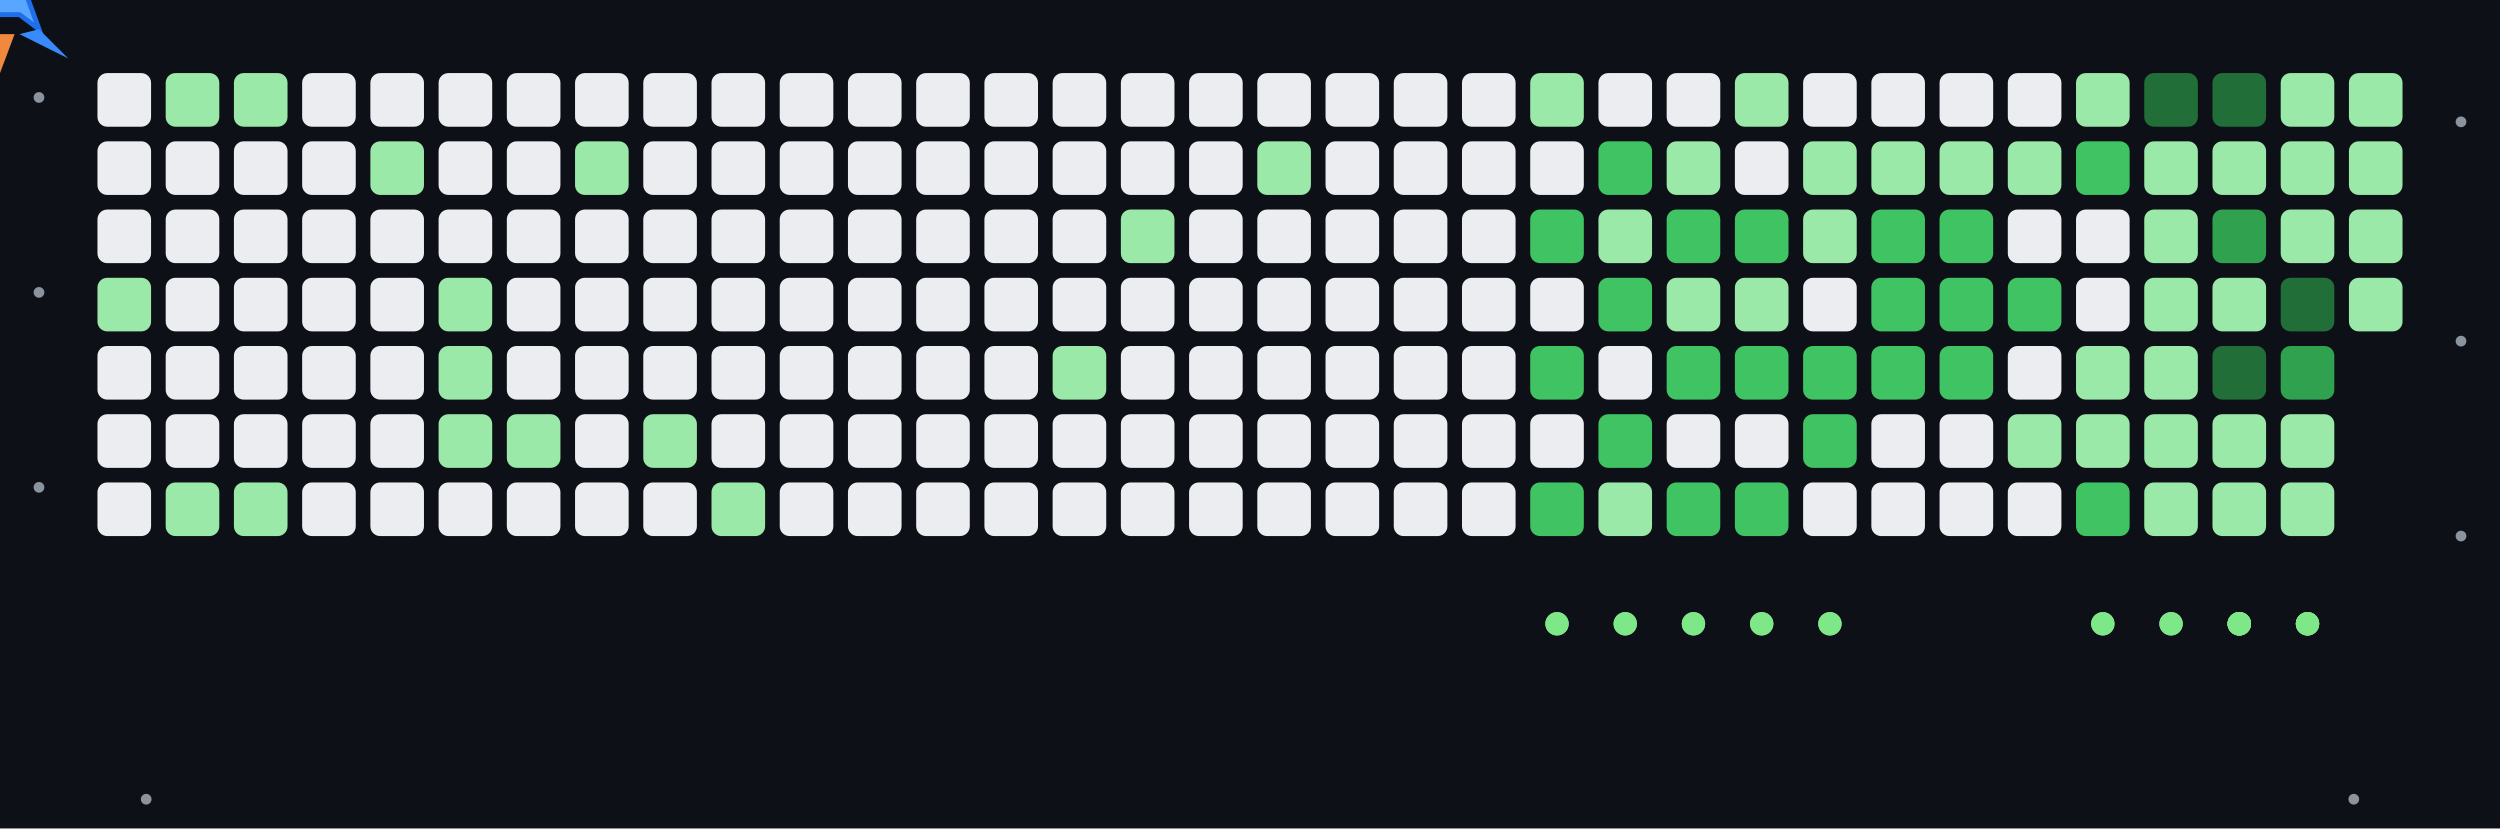
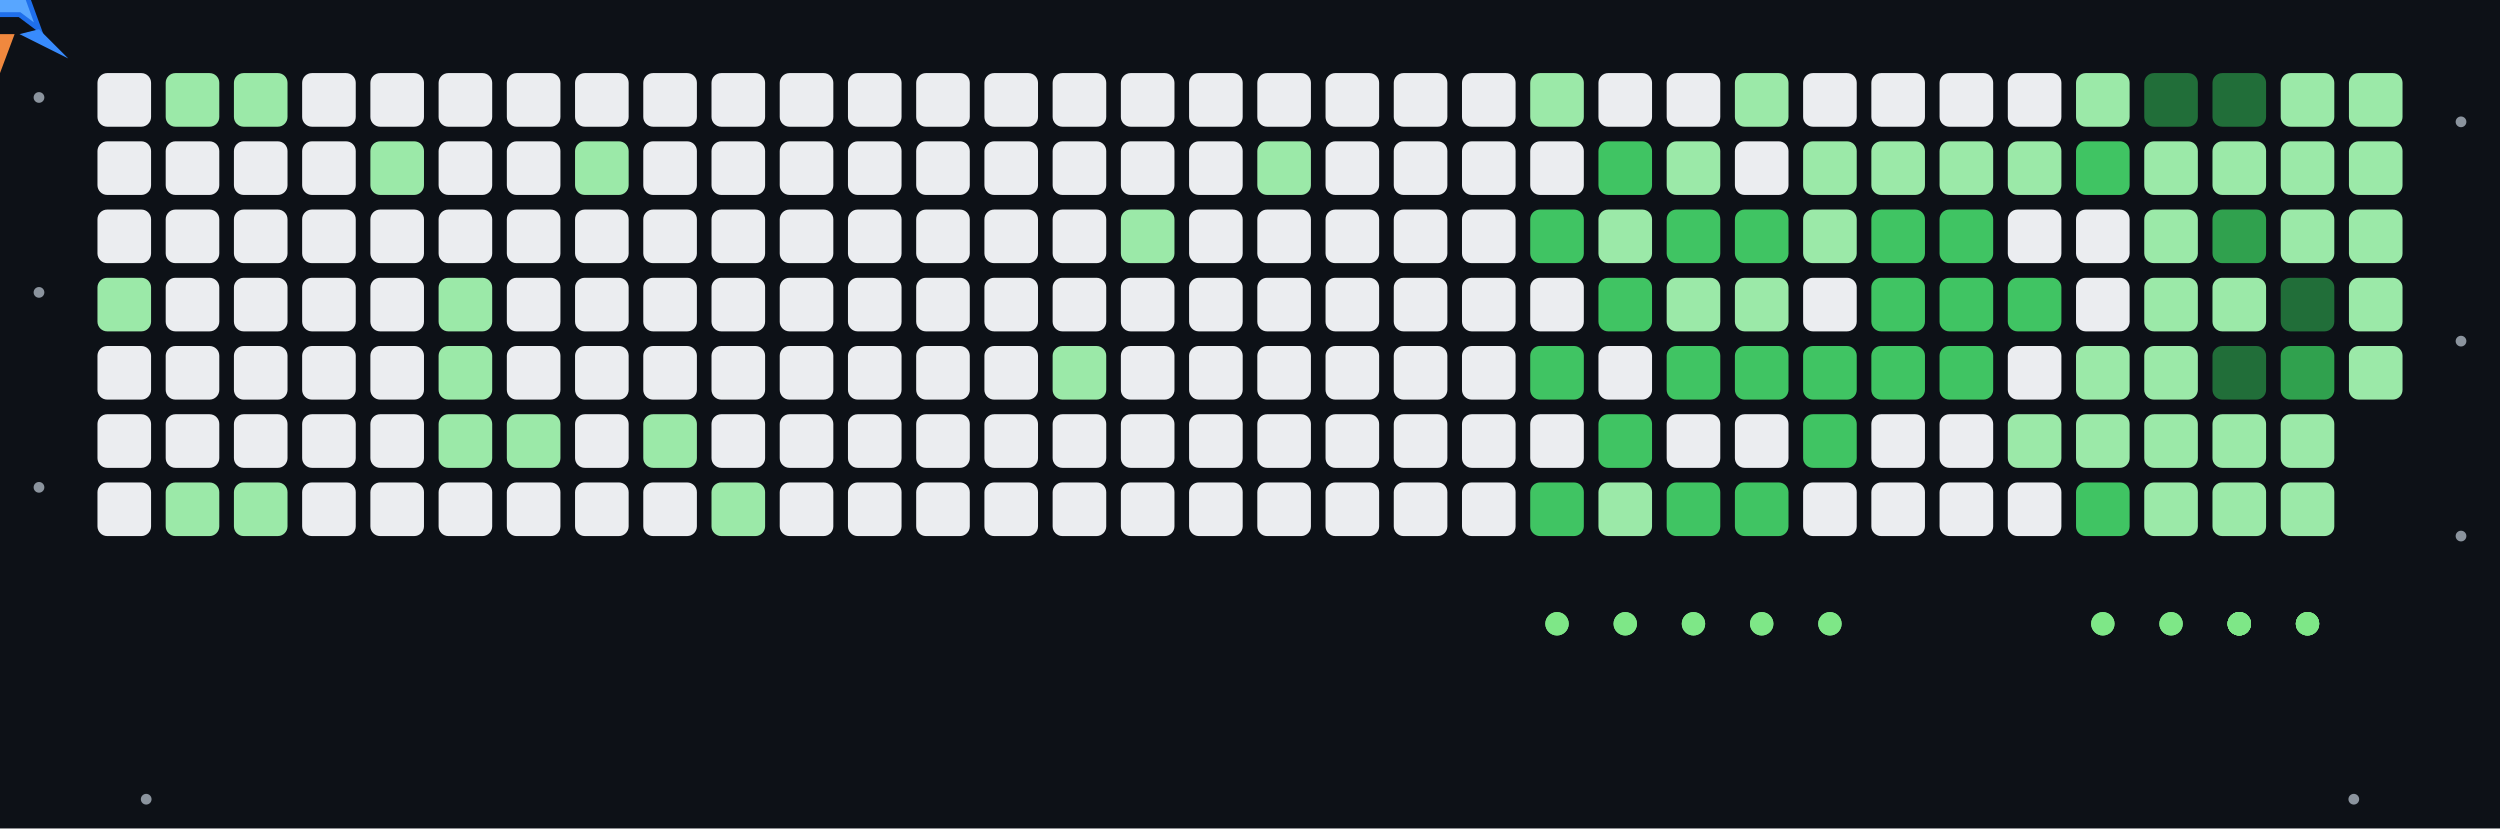
<svg xmlns="http://www.w3.org/2000/svg" viewBox="0 0 513 170">
  <rect x="0" y="0" width="513" height="170" fill="#0d1117" />
  <circle cx="8" cy="20" r="1.1" fill="#8b949e">
    <animate attributeName="opacity" values="0.2;1;0.2" dur="1.2s" repeatCount="indefinite" />
  </circle>
  <circle cx="8" cy="60" r="1.1" fill="#8b949e">
    <animate attributeName="opacity" values="0.2;1;0.2" dur="1.6s" repeatCount="indefinite" />
  </circle>
  <circle cx="8" cy="100" r="1.1" fill="#8b949e">
    <animate attributeName="opacity" values="0.2;1;0.2" dur="2s" repeatCount="indefinite" />
  </circle>
  <circle cx="505" cy="25" r="1.1" fill="#8b949e">
    <animate attributeName="opacity" values="0.2;1;0.2" dur="1.2s" repeatCount="indefinite" />
  </circle>
  <circle cx="505" cy="70" r="1.1" fill="#8b949e">
    <animate attributeName="opacity" values="0.2;1;0.2" dur="1.6s" repeatCount="indefinite" />
  </circle>
  <circle cx="505" cy="110" r="1.1" fill="#8b949e">
    <animate attributeName="opacity" values="0.2;1;0.2" dur="2s" repeatCount="indefinite" />
  </circle>
  <circle cx="30" cy="164" r="1.1" fill="#8b949e">
    <animate attributeName="opacity" values="0.2;1;0.2" dur="1.2s" repeatCount="indefinite" />
  </circle>
  <circle cx="483" cy="164" r="1.1" fill="#8b949e">
    <animate attributeName="opacity" values="0.2;1;0.2" dur="1.6s" repeatCount="indefinite" />
  </circle>
  <g id="grid">
    <rect x="20.00" y="15.00" width="11" height="11" rx="2" ry="2" fill="#ebedf0" />
    <rect x="20.00" y="29.00" width="11" height="11" rx="2" ry="2" fill="#ebedf0" />
    <rect x="20.00" y="43.00" width="11" height="11" rx="2" ry="2" fill="#ebedf0" />
    <rect x="20.00" y="57.00" width="11" height="11" rx="2" ry="2" fill="#9be9a8" />
    <rect x="20.00" y="71.00" width="11" height="11" rx="2" ry="2" fill="#ebedf0" />
    <rect x="20.00" y="85.00" width="11" height="11" rx="2" ry="2" fill="#ebedf0" />
    <rect x="20.00" y="99.00" width="11" height="11" rx="2" ry="2" fill="#ebedf0" />
    <rect x="34.00" y="15.00" width="11" height="11" rx="2" ry="2" fill="#9be9a8" />
    <rect x="34.00" y="29.00" width="11" height="11" rx="2" ry="2" fill="#ebedf0" />
    <rect x="34.00" y="43.00" width="11" height="11" rx="2" ry="2" fill="#ebedf0" />
    <rect x="34.00" y="57.00" width="11" height="11" rx="2" ry="2" fill="#ebedf0" />
    <rect x="34.00" y="71.00" width="11" height="11" rx="2" ry="2" fill="#ebedf0" />
    <rect x="34.00" y="85.00" width="11" height="11" rx="2" ry="2" fill="#ebedf0" />
    <rect x="34.00" y="99.00" width="11" height="11" rx="2" ry="2" fill="#9be9a8" />
    <rect x="48.00" y="15.00" width="11" height="11" rx="2" ry="2" fill="#9be9a8" />
    <rect x="48.00" y="29.00" width="11" height="11" rx="2" ry="2" fill="#ebedf0" />
    <rect x="48.00" y="43.00" width="11" height="11" rx="2" ry="2" fill="#ebedf0" />
    <rect x="48.00" y="57.00" width="11" height="11" rx="2" ry="2" fill="#ebedf0" />
    <rect x="48.00" y="71.00" width="11" height="11" rx="2" ry="2" fill="#ebedf0" />
    <rect x="48.00" y="85.00" width="11" height="11" rx="2" ry="2" fill="#ebedf0" />
    <rect x="48.00" y="99.00" width="11" height="11" rx="2" ry="2" fill="#9be9a8" />
    <rect x="62.00" y="15.00" width="11" height="11" rx="2" ry="2" fill="#ebedf0" />
    <rect x="62.00" y="29.00" width="11" height="11" rx="2" ry="2" fill="#ebedf0" />
    <rect x="62.00" y="43.00" width="11" height="11" rx="2" ry="2" fill="#ebedf0" />
    <rect x="62.00" y="57.00" width="11" height="11" rx="2" ry="2" fill="#ebedf0" />
    <rect x="62.00" y="71.00" width="11" height="11" rx="2" ry="2" fill="#ebedf0" />
    <rect x="62.00" y="85.00" width="11" height="11" rx="2" ry="2" fill="#ebedf0" />
    <rect x="62.00" y="99.00" width="11" height="11" rx="2" ry="2" fill="#ebedf0" />
    <rect x="76.00" y="15.00" width="11" height="11" rx="2" ry="2" fill="#ebedf0" />
    <rect x="76.00" y="29.00" width="11" height="11" rx="2" ry="2" fill="#9be9a8" />
    <rect x="76.00" y="43.00" width="11" height="11" rx="2" ry="2" fill="#ebedf0" />
    <rect x="76.00" y="57.00" width="11" height="11" rx="2" ry="2" fill="#ebedf0" />
    <rect x="76.00" y="71.00" width="11" height="11" rx="2" ry="2" fill="#ebedf0" />
    <rect x="76.00" y="85.00" width="11" height="11" rx="2" ry="2" fill="#ebedf0" />
    <rect x="76.00" y="99.00" width="11" height="11" rx="2" ry="2" fill="#ebedf0" />
    <rect x="90.00" y="15.00" width="11" height="11" rx="2" ry="2" fill="#ebedf0" />
    <rect x="90.00" y="29.00" width="11" height="11" rx="2" ry="2" fill="#ebedf0" />
    <rect x="90.00" y="43.00" width="11" height="11" rx="2" ry="2" fill="#ebedf0" />
    <rect x="90.00" y="57.00" width="11" height="11" rx="2" ry="2" fill="#9be9a8" />
    <rect x="90.00" y="71.00" width="11" height="11" rx="2" ry="2" fill="#9be9a8" />
    <rect x="90.00" y="85.00" width="11" height="11" rx="2" ry="2" fill="#9be9a8" />
    <rect x="90.00" y="99.00" width="11" height="11" rx="2" ry="2" fill="#ebedf0" />
    <rect x="104.00" y="15.00" width="11" height="11" rx="2" ry="2" fill="#ebedf0" />
    <rect x="104.00" y="29.00" width="11" height="11" rx="2" ry="2" fill="#ebedf0" />
    <rect x="104.00" y="43.00" width="11" height="11" rx="2" ry="2" fill="#ebedf0" />
    <rect x="104.00" y="57.00" width="11" height="11" rx="2" ry="2" fill="#ebedf0" />
    <rect x="104.00" y="71.00" width="11" height="11" rx="2" ry="2" fill="#ebedf0" />
    <rect x="104.00" y="85.00" width="11" height="11" rx="2" ry="2" fill="#9be9a8" />
    <rect x="104.00" y="99.00" width="11" height="11" rx="2" ry="2" fill="#ebedf0" />
    <rect x="118.00" y="15.00" width="11" height="11" rx="2" ry="2" fill="#ebedf0" />
    <rect x="118.00" y="29.00" width="11" height="11" rx="2" ry="2" fill="#9be9a8" />
    <rect x="118.00" y="43.00" width="11" height="11" rx="2" ry="2" fill="#ebedf0" />
    <rect x="118.00" y="57.00" width="11" height="11" rx="2" ry="2" fill="#ebedf0" />
    <rect x="118.00" y="71.00" width="11" height="11" rx="2" ry="2" fill="#ebedf0" />
    <rect x="118.00" y="85.00" width="11" height="11" rx="2" ry="2" fill="#ebedf0" />
    <rect x="118.00" y="99.00" width="11" height="11" rx="2" ry="2" fill="#ebedf0" />
    <rect x="132.00" y="15.00" width="11" height="11" rx="2" ry="2" fill="#ebedf0" />
    <rect x="132.00" y="29.00" width="11" height="11" rx="2" ry="2" fill="#ebedf0" />
    <rect x="132.00" y="43.00" width="11" height="11" rx="2" ry="2" fill="#ebedf0" />
    <rect x="132.00" y="57.00" width="11" height="11" rx="2" ry="2" fill="#ebedf0" />
    <rect x="132.00" y="71.00" width="11" height="11" rx="2" ry="2" fill="#ebedf0" />
    <rect x="132.00" y="85.00" width="11" height="11" rx="2" ry="2" fill="#9be9a8" />
    <rect x="132.00" y="99.00" width="11" height="11" rx="2" ry="2" fill="#ebedf0" />
    <rect x="146.00" y="15.00" width="11" height="11" rx="2" ry="2" fill="#ebedf0" />
    <rect x="146.00" y="29.00" width="11" height="11" rx="2" ry="2" fill="#ebedf0" />
    <rect x="146.00" y="43.00" width="11" height="11" rx="2" ry="2" fill="#ebedf0" />
    <rect x="146.00" y="57.00" width="11" height="11" rx="2" ry="2" fill="#ebedf0" />
    <rect x="146.00" y="71.00" width="11" height="11" rx="2" ry="2" fill="#ebedf0" />
    <rect x="146.00" y="85.00" width="11" height="11" rx="2" ry="2" fill="#ebedf0" />
    <rect x="146.00" y="99.00" width="11" height="11" rx="2" ry="2" fill="#9be9a8" />
    <rect x="160.00" y="15.00" width="11" height="11" rx="2" ry="2" fill="#ebedf0" />
    <rect x="160.00" y="29.00" width="11" height="11" rx="2" ry="2" fill="#ebedf0" />
    <rect x="160.00" y="43.00" width="11" height="11" rx="2" ry="2" fill="#ebedf0" />
    <rect x="160.00" y="57.00" width="11" height="11" rx="2" ry="2" fill="#ebedf0" />
    <rect x="160.00" y="71.00" width="11" height="11" rx="2" ry="2" fill="#ebedf0" />
    <rect x="160.00" y="85.00" width="11" height="11" rx="2" ry="2" fill="#ebedf0" />
    <rect x="160.00" y="99.00" width="11" height="11" rx="2" ry="2" fill="#ebedf0" />
    <rect x="174.00" y="15.00" width="11" height="11" rx="2" ry="2" fill="#ebedf0" />
    <rect x="174.00" y="29.00" width="11" height="11" rx="2" ry="2" fill="#ebedf0" />
    <rect x="174.00" y="43.00" width="11" height="11" rx="2" ry="2" fill="#ebedf0" />
    <rect x="174.00" y="57.00" width="11" height="11" rx="2" ry="2" fill="#ebedf0" />
    <rect x="174.00" y="71.00" width="11" height="11" rx="2" ry="2" fill="#ebedf0" />
    <rect x="174.00" y="85.00" width="11" height="11" rx="2" ry="2" fill="#ebedf0" />
    <rect x="174.00" y="99.00" width="11" height="11" rx="2" ry="2" fill="#ebedf0" />
    <rect x="188.00" y="15.00" width="11" height="11" rx="2" ry="2" fill="#ebedf0" />
    <rect x="188.00" y="29.00" width="11" height="11" rx="2" ry="2" fill="#ebedf0" />
    <rect x="188.00" y="43.00" width="11" height="11" rx="2" ry="2" fill="#ebedf0" />
    <rect x="188.00" y="57.00" width="11" height="11" rx="2" ry="2" fill="#ebedf0" />
    <rect x="188.00" y="71.00" width="11" height="11" rx="2" ry="2" fill="#ebedf0" />
    <rect x="188.00" y="85.00" width="11" height="11" rx="2" ry="2" fill="#ebedf0" />
    <rect x="188.00" y="99.00" width="11" height="11" rx="2" ry="2" fill="#ebedf0" />
    <rect x="202.00" y="15.00" width="11" height="11" rx="2" ry="2" fill="#ebedf0" />
    <rect x="202.00" y="29.00" width="11" height="11" rx="2" ry="2" fill="#ebedf0" />
    <rect x="202.00" y="43.00" width="11" height="11" rx="2" ry="2" fill="#ebedf0" />
    <rect x="202.00" y="57.00" width="11" height="11" rx="2" ry="2" fill="#ebedf0" />
    <rect x="202.00" y="71.00" width="11" height="11" rx="2" ry="2" fill="#ebedf0" />
    <rect x="202.00" y="85.00" width="11" height="11" rx="2" ry="2" fill="#ebedf0" />
    <rect x="202.00" y="99.00" width="11" height="11" rx="2" ry="2" fill="#ebedf0" />
    <rect x="216.00" y="15.00" width="11" height="11" rx="2" ry="2" fill="#ebedf0" />
    <rect x="216.00" y="29.00" width="11" height="11" rx="2" ry="2" fill="#ebedf0" />
    <rect x="216.00" y="43.00" width="11" height="11" rx="2" ry="2" fill="#ebedf0" />
    <rect x="216.00" y="57.00" width="11" height="11" rx="2" ry="2" fill="#ebedf0" />
    <rect x="216.00" y="71.00" width="11" height="11" rx="2" ry="2" fill="#9be9a8" />
    <rect x="216.00" y="85.00" width="11" height="11" rx="2" ry="2" fill="#ebedf0" />
    <rect x="216.00" y="99.00" width="11" height="11" rx="2" ry="2" fill="#ebedf0" />
    <rect x="230.00" y="15.00" width="11" height="11" rx="2" ry="2" fill="#ebedf0" />
    <rect x="230.00" y="29.00" width="11" height="11" rx="2" ry="2" fill="#ebedf0" />
    <rect x="230.00" y="43.00" width="11" height="11" rx="2" ry="2" fill="#9be9a8" />
    <rect x="230.00" y="57.00" width="11" height="11" rx="2" ry="2" fill="#ebedf0" />
    <rect x="230.00" y="71.00" width="11" height="11" rx="2" ry="2" fill="#ebedf0" />
    <rect x="230.00" y="85.00" width="11" height="11" rx="2" ry="2" fill="#ebedf0" />
    <rect x="230.00" y="99.00" width="11" height="11" rx="2" ry="2" fill="#ebedf0" />
    <rect x="244.00" y="15.00" width="11" height="11" rx="2" ry="2" fill="#ebedf0" />
    <rect x="244.00" y="29.00" width="11" height="11" rx="2" ry="2" fill="#ebedf0" />
    <rect x="244.00" y="43.00" width="11" height="11" rx="2" ry="2" fill="#ebedf0" />
    <rect x="244.00" y="57.00" width="11" height="11" rx="2" ry="2" fill="#ebedf0" />
    <rect x="244.00" y="71.00" width="11" height="11" rx="2" ry="2" fill="#ebedf0" />
    <rect x="244.00" y="85.00" width="11" height="11" rx="2" ry="2" fill="#ebedf0" />
    <rect x="244.00" y="99.00" width="11" height="11" rx="2" ry="2" fill="#ebedf0" />
    <rect x="258.00" y="15.00" width="11" height="11" rx="2" ry="2" fill="#ebedf0" />
    <rect x="258.00" y="29.00" width="11" height="11" rx="2" ry="2" fill="#9be9a8" />
    <rect x="258.00" y="43.00" width="11" height="11" rx="2" ry="2" fill="#ebedf0" />
    <rect x="258.00" y="57.00" width="11" height="11" rx="2" ry="2" fill="#ebedf0" />
    <rect x="258.00" y="71.00" width="11" height="11" rx="2" ry="2" fill="#ebedf0" />
    <rect x="258.00" y="85.00" width="11" height="11" rx="2" ry="2" fill="#ebedf0" />
    <rect x="258.00" y="99.00" width="11" height="11" rx="2" ry="2" fill="#ebedf0" />
    <rect x="272.00" y="15.00" width="11" height="11" rx="2" ry="2" fill="#ebedf0" />
    <rect x="272.00" y="29.00" width="11" height="11" rx="2" ry="2" fill="#ebedf0" />
    <rect x="272.00" y="43.00" width="11" height="11" rx="2" ry="2" fill="#ebedf0" />
    <rect x="272.00" y="57.00" width="11" height="11" rx="2" ry="2" fill="#ebedf0" />
    <rect x="272.00" y="71.00" width="11" height="11" rx="2" ry="2" fill="#ebedf0" />
    <rect x="272.00" y="85.00" width="11" height="11" rx="2" ry="2" fill="#ebedf0" />
    <rect x="272.00" y="99.00" width="11" height="11" rx="2" ry="2" fill="#ebedf0" />
    <rect x="286.00" y="15.00" width="11" height="11" rx="2" ry="2" fill="#ebedf0" />
    <rect x="286.00" y="29.00" width="11" height="11" rx="2" ry="2" fill="#ebedf0" />
    <rect x="286.00" y="43.00" width="11" height="11" rx="2" ry="2" fill="#ebedf0" />
    <rect x="286.00" y="57.00" width="11" height="11" rx="2" ry="2" fill="#ebedf0" />
    <rect x="286.00" y="71.00" width="11" height="11" rx="2" ry="2" fill="#ebedf0" />
    <rect x="286.00" y="85.00" width="11" height="11" rx="2" ry="2" fill="#ebedf0" />
    <rect x="286.00" y="99.00" width="11" height="11" rx="2" ry="2" fill="#ebedf0" />
    <rect x="300.00" y="15.00" width="11" height="11" rx="2" ry="2" fill="#ebedf0" />
    <rect x="300.00" y="29.00" width="11" height="11" rx="2" ry="2" fill="#ebedf0" />
    <rect x="300.00" y="43.00" width="11" height="11" rx="2" ry="2" fill="#ebedf0" />
    <rect x="300.00" y="57.00" width="11" height="11" rx="2" ry="2" fill="#ebedf0" />
    <rect x="300.00" y="71.00" width="11" height="11" rx="2" ry="2" fill="#ebedf0" />
    <rect x="300.00" y="85.00" width="11" height="11" rx="2" ry="2" fill="#ebedf0" />
    <rect x="300.00" y="99.00" width="11" height="11" rx="2" ry="2" fill="#ebedf0" />
    <rect x="314.00" y="15.00" width="11" height="11" rx="2" ry="2" fill="#9be9a8" />
    <rect x="314.00" y="29.00" width="11" height="11" rx="2" ry="2" fill="#ebedf0" />
    <rect x="314.00" y="43.00" width="11" height="11" rx="2" ry="2" fill="#40c463" />
    <rect x="314.00" y="57.00" width="11" height="11" rx="2" ry="2" fill="#ebedf0" />
    <rect x="314.00" y="71.00" width="11" height="11" rx="2" ry="2" fill="#40c463">
      <animate attributeName="fill" dur="20s" repeatCount="indefinite" keyTimes="0;0.313;0.319;0.687;0.693;1" values="#40c463;#40c463;#39d353;#40c463;#39d353;#40c463" />
    </rect>
    <rect x="314.00" y="85.00" width="11" height="11" rx="2" ry="2" fill="#ebedf0" />
    <rect x="314.00" y="99.00" width="11" height="11" rx="2" ry="2" fill="#40c463" />
    <rect x="328.00" y="15.00" width="11" height="11" rx="2" ry="2" fill="#ebedf0" />
    <rect x="328.00" y="29.00" width="11" height="11" rx="2" ry="2" fill="#40c463" />
    <rect x="328.00" y="43.00" width="11" height="11" rx="2" ry="2" fill="#9be9a8" />
    <rect x="328.00" y="57.00" width="11" height="11" rx="2" ry="2" fill="#40c463" />
    <rect x="328.00" y="71.00" width="11" height="11" rx="2" ry="2" fill="#ebedf0" />
    <rect x="328.00" y="85.00" width="11" height="11" rx="2" ry="2" fill="#40c463">
      <animate attributeName="fill" dur="20s" repeatCount="indefinite" keyTimes="0;0.327;0.333;0.673;0.679;1" values="#40c463;#40c463;#39d353;#40c463;#39d353;#40c463" />
    </rect>
    <rect x="328.00" y="99.00" width="11" height="11" rx="2" ry="2" fill="#9be9a8" />
    <rect x="342.00" y="15.00" width="11" height="11" rx="2" ry="2" fill="#ebedf0" />
    <rect x="342.00" y="29.00" width="11" height="11" rx="2" ry="2" fill="#9be9a8" />
    <rect x="342.00" y="43.00" width="11" height="11" rx="2" ry="2" fill="#40c463" />
    <rect x="342.00" y="57.00" width="11" height="11" rx="2" ry="2" fill="#9be9a8" />
    <rect x="342.00" y="71.00" width="11" height="11" rx="2" ry="2" fill="#40c463" />
    <rect x="342.00" y="85.00" width="11" height="11" rx="2" ry="2" fill="#ebedf0" />
    <rect x="342.00" y="99.00" width="11" height="11" rx="2" ry="2" fill="#40c463">
      <animate attributeName="fill" dur="20s" repeatCount="indefinite" keyTimes="0;0.341;0.347;0.659;0.665;1" values="#40c463;#40c463;#39d353;#40c463;#39d353;#40c463" />
    </rect>
    <rect x="356.00" y="15.00" width="11" height="11" rx="2" ry="2" fill="#9be9a8" />
    <rect x="356.00" y="29.00" width="11" height="11" rx="2" ry="2" fill="#ebedf0" />
    <rect x="356.00" y="43.00" width="11" height="11" rx="2" ry="2" fill="#40c463" />
    <rect x="356.00" y="57.00" width="11" height="11" rx="2" ry="2" fill="#9be9a8" />
    <rect x="356.00" y="71.00" width="11" height="11" rx="2" ry="2" fill="#40c463" />
    <rect x="356.00" y="85.00" width="11" height="11" rx="2" ry="2" fill="#ebedf0" />
    <rect x="356.00" y="99.00" width="11" height="11" rx="2" ry="2" fill="#40c463">
      <animate attributeName="fill" dur="20s" repeatCount="indefinite" keyTimes="0;0.354;0.36;0.645;0.651;1" values="#40c463;#40c463;#39d353;#40c463;#39d353;#40c463" />
    </rect>
    <rect x="370.00" y="15.00" width="11" height="11" rx="2" ry="2" fill="#ebedf0" />
    <rect x="370.00" y="29.00" width="11" height="11" rx="2" ry="2" fill="#9be9a8" />
    <rect x="370.00" y="43.00" width="11" height="11" rx="2" ry="2" fill="#9be9a8" />
    <rect x="370.00" y="57.00" width="11" height="11" rx="2" ry="2" fill="#ebedf0" />
    <rect x="370.00" y="71.00" width="11" height="11" rx="2" ry="2" fill="#40c463" />
    <rect x="370.00" y="85.00" width="11" height="11" rx="2" ry="2" fill="#40c463">
      <animate attributeName="fill" dur="20s" repeatCount="indefinite" keyTimes="0;0.368;0.374;0.631;0.637;1" values="#40c463;#40c463;#39d353;#40c463;#39d353;#40c463" />
    </rect>
    <rect x="370.00" y="99.00" width="11" height="11" rx="2" ry="2" fill="#ebedf0" />
    <rect x="384.00" y="15.00" width="11" height="11" rx="2" ry="2" fill="#ebedf0" />
    <rect x="384.00" y="29.00" width="11" height="11" rx="2" ry="2" fill="#9be9a8" />
    <rect x="384.00" y="43.00" width="11" height="11" rx="2" ry="2" fill="#40c463" />
    <rect x="384.00" y="57.00" width="11" height="11" rx="2" ry="2" fill="#40c463" />
    <rect x="384.00" y="71.00" width="11" height="11" rx="2" ry="2" fill="#40c463" />
    <rect x="384.00" y="85.00" width="11" height="11" rx="2" ry="2" fill="#ebedf0" />
    <rect x="384.00" y="99.00" width="11" height="11" rx="2" ry="2" fill="#ebedf0" />
    <rect x="398.00" y="15.00" width="11" height="11" rx="2" ry="2" fill="#ebedf0" />
    <rect x="398.00" y="29.00" width="11" height="11" rx="2" ry="2" fill="#9be9a8" />
    <rect x="398.00" y="43.00" width="11" height="11" rx="2" ry="2" fill="#40c463" />
    <rect x="398.00" y="57.00" width="11" height="11" rx="2" ry="2" fill="#40c463" />
    <rect x="398.00" y="71.00" width="11" height="11" rx="2" ry="2" fill="#40c463" />
    <rect x="398.00" y="85.00" width="11" height="11" rx="2" ry="2" fill="#ebedf0" />
    <rect x="398.00" y="99.00" width="11" height="11" rx="2" ry="2" fill="#ebedf0" />
    <rect x="412.00" y="15.00" width="11" height="11" rx="2" ry="2" fill="#ebedf0" />
    <rect x="412.00" y="29.00" width="11" height="11" rx="2" ry="2" fill="#9be9a8" />
    <rect x="412.00" y="43.00" width="11" height="11" rx="2" ry="2" fill="#ebedf0" />
    <rect x="412.00" y="57.00" width="11" height="11" rx="2" ry="2" fill="#40c463" />
    <rect x="412.00" y="71.00" width="11" height="11" rx="2" ry="2" fill="#ebedf0" />
    <rect x="412.00" y="85.00" width="11" height="11" rx="2" ry="2" fill="#9be9a8" />
    <rect x="412.00" y="99.00" width="11" height="11" rx="2" ry="2" fill="#ebedf0" />
    <rect x="426.00" y="15.00" width="11" height="11" rx="2" ry="2" fill="#9be9a8" />
    <rect x="426.00" y="29.00" width="11" height="11" rx="2" ry="2" fill="#40c463" />
    <rect x="426.00" y="43.00" width="11" height="11" rx="2" ry="2" fill="#ebedf0" />
    <rect x="426.00" y="57.00" width="11" height="11" rx="2" ry="2" fill="#ebedf0" />
    <rect x="426.00" y="71.00" width="11" height="11" rx="2" ry="2" fill="#9be9a8" />
    <rect x="426.00" y="85.00" width="11" height="11" rx="2" ry="2" fill="#9be9a8" />
    <rect x="426.00" y="99.00" width="11" height="11" rx="2" ry="2" fill="#40c463">
      <animate attributeName="fill" dur="20s" repeatCount="indefinite" keyTimes="0;0.424;0.43;0.576;0.582;1" values="#40c463;#40c463;#39d353;#40c463;#39d353;#40c463" />
    </rect>
    <rect x="440.00" y="15.00" width="11" height="11" rx="2" ry="2" fill="#216e39">
      <animate attributeName="fill" dur="20s" repeatCount="indefinite" keyTimes="0;0.438;0.444;0.562;0.568;1" values="#216e39;#216e39;#39d353;#216e39;#39d353;#216e39" />
    </rect>
    <rect x="440.00" y="29.00" width="11" height="11" rx="2" ry="2" fill="#9be9a8" />
    <rect x="440.00" y="43.00" width="11" height="11" rx="2" ry="2" fill="#9be9a8" />
    <rect x="440.00" y="57.00" width="11" height="11" rx="2" ry="2" fill="#9be9a8" />
    <rect x="440.00" y="71.00" width="11" height="11" rx="2" ry="2" fill="#9be9a8" />
    <rect x="440.00" y="85.00" width="11" height="11" rx="2" ry="2" fill="#9be9a8" />
    <rect x="440.00" y="99.00" width="11" height="11" rx="2" ry="2" fill="#9be9a8" />
    <rect x="454.00" y="15.00" width="11" height="11" rx="2" ry="2" fill="#216e39">
      <animate attributeName="fill" dur="20s" repeatCount="indefinite" keyTimes="0;0.452;0.458;0.548;0.554;1" values="#216e39;#216e39;#39d353;#216e39;#39d353;#216e39" />
    </rect>
    <rect x="454.00" y="29.00" width="11" height="11" rx="2" ry="2" fill="#9be9a8" />
    <rect x="454.00" y="43.00" width="11" height="11" rx="2" ry="2" fill="#30a14e">
      <animate attributeName="fill" dur="20s" repeatCount="indefinite" keyTimes="0;0.452;0.458;0.548;0.554;1" values="#30a14e;#30a14e;#39d353;#30a14e;#39d353;#30a14e" />
    </rect>
    <rect x="454.00" y="57.00" width="11" height="11" rx="2" ry="2" fill="#9be9a8" />
    <rect x="454.00" y="71.00" width="11" height="11" rx="2" ry="2" fill="#216e39">
      <animate attributeName="fill" dur="20s" repeatCount="indefinite" keyTimes="0;0.452;0.458;0.548;0.554;1" values="#216e39;#216e39;#39d353;#216e39;#39d353;#216e39" />
    </rect>
    <rect x="454.00" y="85.00" width="11" height="11" rx="2" ry="2" fill="#9be9a8" />
    <rect x="454.00" y="99.00" width="11" height="11" rx="2" ry="2" fill="#9be9a8" />
    <rect x="468.00" y="15.00" width="11" height="11" rx="2" ry="2" fill="#9be9a8" />
    <rect x="468.00" y="29.00" width="11" height="11" rx="2" ry="2" fill="#9be9a8" />
    <rect x="468.00" y="43.00" width="11" height="11" rx="2" ry="2" fill="#9be9a8" />
    <rect x="468.00" y="57.00" width="11" height="11" rx="2" ry="2" fill="#216e39">
      <animate attributeName="fill" dur="20s" repeatCount="indefinite" keyTimes="0;0.466;0.472;0.534;0.54;1" values="#216e39;#216e39;#39d353;#216e39;#39d353;#216e39" />
    </rect>
    <rect x="468.00" y="71.00" width="11" height="11" rx="2" ry="2" fill="#30a14e">
      <animate attributeName="fill" dur="20s" repeatCount="indefinite" keyTimes="0;0.466;0.472;0.534;0.54;1" values="#30a14e;#30a14e;#39d353;#30a14e;#39d353;#30a14e" />
    </rect>
    <rect x="468.00" y="85.00" width="11" height="11" rx="2" ry="2" fill="#9be9a8" />
    <rect x="468.00" y="99.00" width="11" height="11" rx="2" ry="2" fill="#9be9a8" />
    <rect x="482.00" y="15.00" width="11" height="11" rx="2" ry="2" fill="#9be9a8" />
    <rect x="482.00" y="29.00" width="11" height="11" rx="2" ry="2" fill="#9be9a8" />
    <rect x="482.00" y="43.00" width="11" height="11" rx="2" ry="2" fill="#9be9a8" />
    <rect x="482.00" y="57.00" width="11" height="11" rx="2" ry="2" fill="#9be9a8" />
+     <rect x="482.00" y="71.00" width="11" height="11" rx="2" ry="2" fill="#9be9a8" />
  </g>
  <g id="bullets">
    <circle cx="319.5" cy="128" r="2.4" fill="#7ee787">
      <animate attributeName="cy" dur="20s" repeatCount="indefinite" keyTimes="0;0.295;0.313;1" values="128;128;76.5;76.5" />
      <animate attributeName="opacity" dur="20s" repeatCount="indefinite" keyTimes="0;0.295;0.313;0.319;1" values="0;1;1;0;0" />
    </circle>
    <circle cx="333.5" cy="128" r="2.4" fill="#7ee787">
      <animate attributeName="cy" dur="20s" repeatCount="indefinite" keyTimes="0;0.309;0.327;1" values="128;128;90.5;90.5" />
      <animate attributeName="opacity" dur="20s" repeatCount="indefinite" keyTimes="0;0.309;0.327;0.333;1" values="0;1;1;0;0" />
    </circle>
    <circle cx="347.5" cy="128" r="2.4" fill="#7ee787">
      <animate attributeName="cy" dur="20s" repeatCount="indefinite" keyTimes="0;0.323;0.341;1" values="128;128;104.5;104.5" />
      <animate attributeName="opacity" dur="20s" repeatCount="indefinite" keyTimes="0;0.323;0.341;0.347;1" values="0;1;1;0;0" />
    </circle>
    <circle cx="361.5" cy="128" r="2.4" fill="#7ee787">
      <animate attributeName="cy" dur="20s" repeatCount="indefinite" keyTimes="0;0.337;0.354;1" values="128;128;104.5;104.5" />
      <animate attributeName="opacity" dur="20s" repeatCount="indefinite" keyTimes="0;0.337;0.354;0.36;1" values="0;1;1;0;0" />
    </circle>
    <circle cx="375.5" cy="128" r="2.4" fill="#7ee787">
      <animate attributeName="cy" dur="20s" repeatCount="indefinite" keyTimes="0;0.35;0.368;1" values="128;128;90.5;90.5" />
      <animate attributeName="opacity" dur="20s" repeatCount="indefinite" keyTimes="0;0.35;0.368;0.374;1" values="0;1;1;0;0" />
    </circle>
    <circle cx="431.5" cy="128" r="2.4" fill="#7ee787">
      <animate attributeName="cy" dur="20s" repeatCount="indefinite" keyTimes="0;0.406;0.424;1" values="128;128;104.5;104.5" />
      <animate attributeName="opacity" dur="20s" repeatCount="indefinite" keyTimes="0;0.406;0.424;0.43;1" values="0;1;1;0;0" />
    </circle>
    <circle cx="445.5" cy="128" r="2.4" fill="#7ee787">
      <animate attributeName="cy" dur="20s" repeatCount="indefinite" keyTimes="0;0.42;0.438;1" values="128;128;20.5;20.5" />
      <animate attributeName="opacity" dur="20s" repeatCount="indefinite" keyTimes="0;0.42;0.438;0.444;1" values="0;1;1;0;0" />
    </circle>
    <circle cx="459.5" cy="128" r="2.4" fill="#7ee787">
      <animate attributeName="cy" dur="20s" repeatCount="indefinite" keyTimes="0;0.434;0.452;1" values="128;128;20.5;20.5" />
      <animate attributeName="opacity" dur="20s" repeatCount="indefinite" keyTimes="0;0.434;0.452;0.458;1" values="0;1;1;0;0" />
    </circle>
    <circle cx="459.5" cy="128" r="2.4" fill="#7ee787">
      <animate attributeName="cy" dur="20s" repeatCount="indefinite" keyTimes="0;0.434;0.452;1" values="128;128;48.5;48.5" />
      <animate attributeName="opacity" dur="20s" repeatCount="indefinite" keyTimes="0;0.434;0.452;0.458;1" values="0;1;1;0;0" />
    </circle>
    <circle cx="459.5" cy="128" r="2.4" fill="#7ee787">
      <animate attributeName="cy" dur="20s" repeatCount="indefinite" keyTimes="0;0.434;0.452;1" values="128;128;76.5;76.5" />
      <animate attributeName="opacity" dur="20s" repeatCount="indefinite" keyTimes="0;0.434;0.452;0.458;1" values="0;1;1;0;0" />
    </circle>
    <circle cx="473.5" cy="128" r="2.4" fill="#7ee787">
      <animate attributeName="cy" dur="20s" repeatCount="indefinite" keyTimes="0;0.448;0.466;1" values="128;128;62.5;62.5" />
      <animate attributeName="opacity" dur="20s" repeatCount="indefinite" keyTimes="0;0.448;0.466;0.472;1" values="0;1;1;0;0" />
    </circle>
    <circle cx="473.5" cy="128" r="2.4" fill="#7ee787">
      <animate attributeName="cy" dur="20s" repeatCount="indefinite" keyTimes="0;0.448;0.466;1" values="128;128;76.5;76.5" />
      <animate attributeName="opacity" dur="20s" repeatCount="indefinite" keyTimes="0;0.448;0.466;0.472;1" values="0;1;1;0;0" />
    </circle>
    <circle cx="473.5" cy="128" r="2.4" fill="#7ee787">
      <animate attributeName="cy" dur="20s" repeatCount="indefinite" keyTimes="0;0.516;0.534;1" values="128;128;76.5;76.5" />
      <animate attributeName="opacity" dur="20s" repeatCount="indefinite" keyTimes="0;0.516;0.534;0.54;1" values="0;1;1;0;0" />
    </circle>
    <circle cx="473.5" cy="128" r="2.4" fill="#7ee787">
      <animate attributeName="cy" dur="20s" repeatCount="indefinite" keyTimes="0;0.516;0.534;1" values="128;128;62.5;62.5" />
      <animate attributeName="opacity" dur="20s" repeatCount="indefinite" keyTimes="0;0.516;0.534;0.54;1" values="0;1;1;0;0" />
    </circle>
    <circle cx="459.5" cy="128" r="2.4" fill="#7ee787">
      <animate attributeName="cy" dur="20s" repeatCount="indefinite" keyTimes="0;0.53;0.548;1" values="128;128;76.5;76.5" />
      <animate attributeName="opacity" dur="20s" repeatCount="indefinite" keyTimes="0;0.53;0.548;0.554;1" values="0;1;1;0;0" />
    </circle>
    <circle cx="459.5" cy="128" r="2.4" fill="#7ee787">
      <animate attributeName="cy" dur="20s" repeatCount="indefinite" keyTimes="0;0.53;0.548;1" values="128;128;48.5;48.5" />
      <animate attributeName="opacity" dur="20s" repeatCount="indefinite" keyTimes="0;0.53;0.548;0.554;1" values="0;1;1;0;0" />
    </circle>
    <circle cx="459.5" cy="128" r="2.4" fill="#7ee787">
      <animate attributeName="cy" dur="20s" repeatCount="indefinite" keyTimes="0;0.53;0.548;1" values="128;128;20.5;20.5" />
      <animate attributeName="opacity" dur="20s" repeatCount="indefinite" keyTimes="0;0.53;0.548;0.554;1" values="0;1;1;0;0" />
    </circle>
    <circle cx="445.5" cy="128" r="2.4" fill="#7ee787">
      <animate attributeName="cy" dur="20s" repeatCount="indefinite" keyTimes="0;0.544;0.562;1" values="128;128;20.5;20.5" />
      <animate attributeName="opacity" dur="20s" repeatCount="indefinite" keyTimes="0;0.544;0.562;0.568;1" values="0;1;1;0;0" />
    </circle>
    <circle cx="431.5" cy="128" r="2.4" fill="#7ee787">
      <animate attributeName="cy" dur="20s" repeatCount="indefinite" keyTimes="0;0.558;0.576;1" values="128;128;104.5;104.5" />
      <animate attributeName="opacity" dur="20s" repeatCount="indefinite" keyTimes="0;0.558;0.576;0.582;1" values="0;1;1;0;0" />
    </circle>
    <circle cx="375.5" cy="128" r="2.4" fill="#7ee787">
      <animate attributeName="cy" dur="20s" repeatCount="indefinite" keyTimes="0;0.614;0.631;1" values="128;128;90.5;90.5" />
      <animate attributeName="opacity" dur="20s" repeatCount="indefinite" keyTimes="0;0.614;0.631;0.637;1" values="0;1;1;0;0" />
    </circle>
    <circle cx="361.5" cy="128" r="2.4" fill="#7ee787">
      <animate attributeName="cy" dur="20s" repeatCount="indefinite" keyTimes="0;0.627;0.645;1" values="128;128;104.5;104.5" />
      <animate attributeName="opacity" dur="20s" repeatCount="indefinite" keyTimes="0;0.627;0.645;0.651;1" values="0;1;1;0;0" />
    </circle>
    <circle cx="347.5" cy="128" r="2.4" fill="#7ee787">
      <animate attributeName="cy" dur="20s" repeatCount="indefinite" keyTimes="0;0.641;0.659;1" values="128;128;104.5;104.5" />
      <animate attributeName="opacity" dur="20s" repeatCount="indefinite" keyTimes="0;0.641;0.659;0.665;1" values="0;1;1;0;0" />
    </circle>
    <circle cx="333.5" cy="128" r="2.4" fill="#7ee787">
      <animate attributeName="cy" dur="20s" repeatCount="indefinite" keyTimes="0;0.655;0.673;1" values="128;128;90.5;90.5" />
      <animate attributeName="opacity" dur="20s" repeatCount="indefinite" keyTimes="0;0.655;0.673;0.679;1" values="0;1;1;0;0" />
    </circle>
    <circle cx="319.5" cy="128" r="2.4" fill="#7ee787">
      <animate attributeName="cy" dur="20s" repeatCount="indefinite" keyTimes="0;0.669;0.687;1" values="128;128;76.5;76.5" />
      <animate attributeName="opacity" dur="20s" repeatCount="indefinite" keyTimes="0;0.669;0.687;0.693;1" values="0;1;1;0;0" />
    </circle>
  </g>
  <g id="blasts">
    <circle cx="319.5" cy="76.5" r="0" fill="none" stroke="#56d364" stroke-width="1.6" opacity="0">
      <animate attributeName="r" dur="20s" repeatCount="indefinite" keyTimes="0;0.313;0.331;1" values="0;1;9;9" />
      <animate attributeName="opacity" dur="20s" repeatCount="indefinite" keyTimes="0;0.313;0.331;1" values="0;1;1;0" />
    </circle>
    <circle cx="333.5" cy="90.5" r="0" fill="none" stroke="#56d364" stroke-width="1.6" opacity="0">
      <animate attributeName="r" dur="20s" repeatCount="indefinite" keyTimes="0;0.327;0.345;1" values="0;1;9;9" />
      <animate attributeName="opacity" dur="20s" repeatCount="indefinite" keyTimes="0;0.327;0.345;1" values="0;1;1;0" />
    </circle>
    <circle cx="347.5" cy="104.5" r="0" fill="none" stroke="#56d364" stroke-width="1.6" opacity="0">
      <animate attributeName="r" dur="20s" repeatCount="indefinite" keyTimes="0;0.341;0.359;1" values="0;1;9;9" />
      <animate attributeName="opacity" dur="20s" repeatCount="indefinite" keyTimes="0;0.341;0.359;1" values="0;1;1;0" />
    </circle>
    <circle cx="361.5" cy="104.5" r="0" fill="none" stroke="#56d364" stroke-width="1.6" opacity="0">
      <animate attributeName="r" dur="20s" repeatCount="indefinite" keyTimes="0;0.354;0.372;1" values="0;1;9;9" />
      <animate attributeName="opacity" dur="20s" repeatCount="indefinite" keyTimes="0;0.354;0.372;1" values="0;1;1;0" />
    </circle>
    <circle cx="375.5" cy="90.5" r="0" fill="none" stroke="#56d364" stroke-width="1.6" opacity="0">
      <animate attributeName="r" dur="20s" repeatCount="indefinite" keyTimes="0;0.368;0.387;1" values="0;1;9;9" />
      <animate attributeName="opacity" dur="20s" repeatCount="indefinite" keyTimes="0;0.368;0.387;1" values="0;1;1;0" />
    </circle>
    <circle cx="431.5" cy="104.5" r="0" fill="none" stroke="#56d364" stroke-width="1.6" opacity="0">
      <animate attributeName="r" dur="20s" repeatCount="indefinite" keyTimes="0;0.424;0.442;1" values="0;1;9;9" />
      <animate attributeName="opacity" dur="20s" repeatCount="indefinite" keyTimes="0;0.424;0.442;1" values="0;1;1;0" />
    </circle>
    <circle cx="445.5" cy="20.5" r="0" fill="none" stroke="#56d364" stroke-width="1.6" opacity="0">
      <animate attributeName="r" dur="20s" repeatCount="indefinite" keyTimes="0;0.438;0.456;1" values="0;1;9;9" />
      <animate attributeName="opacity" dur="20s" repeatCount="indefinite" keyTimes="0;0.438;0.456;1" values="0;1;1;0" />
    </circle>
    <circle cx="459.5" cy="20.5" r="0" fill="none" stroke="#56d364" stroke-width="1.6" opacity="0">
      <animate attributeName="r" dur="20s" repeatCount="indefinite" keyTimes="0;0.452;0.47;1" values="0;1;9;9" />
      <animate attributeName="opacity" dur="20s" repeatCount="indefinite" keyTimes="0;0.452;0.47;1" values="0;1;1;0" />
    </circle>
    <circle cx="459.5" cy="48.5" r="0" fill="none" stroke="#56d364" stroke-width="1.6" opacity="0">
      <animate attributeName="r" dur="20s" repeatCount="indefinite" keyTimes="0;0.452;0.47;1" values="0;1;9;9" />
      <animate attributeName="opacity" dur="20s" repeatCount="indefinite" keyTimes="0;0.452;0.47;1" values="0;1;1;0" />
    </circle>
    <circle cx="459.5" cy="76.5" r="0" fill="none" stroke="#56d364" stroke-width="1.6" opacity="0">
      <animate attributeName="r" dur="20s" repeatCount="indefinite" keyTimes="0;0.452;0.47;1" values="0;1;9;9" />
      <animate attributeName="opacity" dur="20s" repeatCount="indefinite" keyTimes="0;0.452;0.47;1" values="0;1;1;0" />
    </circle>
    <circle cx="473.5" cy="62.5" r="0" fill="none" stroke="#56d364" stroke-width="1.6" opacity="0">
      <animate attributeName="r" dur="20s" repeatCount="indefinite" keyTimes="0;0.466;0.484;1" values="0;1;9;9" />
      <animate attributeName="opacity" dur="20s" repeatCount="indefinite" keyTimes="0;0.466;0.484;1" values="0;1;1;0" />
    </circle>
    <circle cx="473.5" cy="76.5" r="0" fill="none" stroke="#56d364" stroke-width="1.6" opacity="0">
      <animate attributeName="r" dur="20s" repeatCount="indefinite" keyTimes="0;0.466;0.484;1" values="0;1;9;9" />
      <animate attributeName="opacity" dur="20s" repeatCount="indefinite" keyTimes="0;0.466;0.484;1" values="0;1;1;0" />
    </circle>
    <circle cx="473.5" cy="76.5" r="0" fill="none" stroke="#56d364" stroke-width="1.6" opacity="0">
      <animate attributeName="r" dur="20s" repeatCount="indefinite" keyTimes="0;0.534;0.552;1" values="0;1;9;9" />
      <animate attributeName="opacity" dur="20s" repeatCount="indefinite" keyTimes="0;0.534;0.552;1" values="0;1;1;0" />
    </circle>
    <circle cx="473.5" cy="62.5" r="0" fill="none" stroke="#56d364" stroke-width="1.6" opacity="0">
      <animate attributeName="r" dur="20s" repeatCount="indefinite" keyTimes="0;0.534;0.552;1" values="0;1;9;9" />
      <animate attributeName="opacity" dur="20s" repeatCount="indefinite" keyTimes="0;0.534;0.552;1" values="0;1;1;0" />
    </circle>
    <circle cx="459.5" cy="76.5" r="0" fill="none" stroke="#56d364" stroke-width="1.6" opacity="0">
      <animate attributeName="r" dur="20s" repeatCount="indefinite" keyTimes="0;0.548;0.566;1" values="0;1;9;9" />
      <animate attributeName="opacity" dur="20s" repeatCount="indefinite" keyTimes="0;0.548;0.566;1" values="0;1;1;0" />
    </circle>
    <circle cx="459.5" cy="48.5" r="0" fill="none" stroke="#56d364" stroke-width="1.6" opacity="0">
      <animate attributeName="r" dur="20s" repeatCount="indefinite" keyTimes="0;0.548;0.566;1" values="0;1;9;9" />
      <animate attributeName="opacity" dur="20s" repeatCount="indefinite" keyTimes="0;0.548;0.566;1" values="0;1;1;0" />
    </circle>
    <circle cx="459.5" cy="20.5" r="0" fill="none" stroke="#56d364" stroke-width="1.6" opacity="0">
      <animate attributeName="r" dur="20s" repeatCount="indefinite" keyTimes="0;0.548;0.566;1" values="0;1;9;9" />
      <animate attributeName="opacity" dur="20s" repeatCount="indefinite" keyTimes="0;0.548;0.566;1" values="0;1;1;0" />
    </circle>
    <circle cx="445.5" cy="20.5" r="0" fill="none" stroke="#56d364" stroke-width="1.6" opacity="0">
      <animate attributeName="r" dur="20s" repeatCount="indefinite" keyTimes="0;0.562;0.58;1" values="0;1;9;9" />
      <animate attributeName="opacity" dur="20s" repeatCount="indefinite" keyTimes="0;0.562;0.58;1" values="0;1;1;0" />
    </circle>
    <circle cx="431.5" cy="104.5" r="0" fill="none" stroke="#56d364" stroke-width="1.6" opacity="0">
      <animate attributeName="r" dur="20s" repeatCount="indefinite" keyTimes="0;0.576;0.594;1" values="0;1;9;9" />
      <animate attributeName="opacity" dur="20s" repeatCount="indefinite" keyTimes="0;0.576;0.594;1" values="0;1;1;0" />
    </circle>
    <circle cx="375.5" cy="90.5" r="0" fill="none" stroke="#56d364" stroke-width="1.6" opacity="0">
      <animate attributeName="r" dur="20s" repeatCount="indefinite" keyTimes="0;0.631;0.649;1" values="0;1;9;9" />
      <animate attributeName="opacity" dur="20s" repeatCount="indefinite" keyTimes="0;0.631;0.649;1" values="0;1;1;0" />
    </circle>
    <circle cx="361.5" cy="104.5" r="0" fill="none" stroke="#56d364" stroke-width="1.6" opacity="0">
      <animate attributeName="r" dur="20s" repeatCount="indefinite" keyTimes="0;0.645;0.663;1" values="0;1;9;9" />
      <animate attributeName="opacity" dur="20s" repeatCount="indefinite" keyTimes="0;0.645;0.663;1" values="0;1;1;0" />
    </circle>
    <circle cx="347.5" cy="104.5" r="0" fill="none" stroke="#56d364" stroke-width="1.6" opacity="0">
      <animate attributeName="r" dur="20s" repeatCount="indefinite" keyTimes="0;0.659;0.677;1" values="0;1;9;9" />
      <animate attributeName="opacity" dur="20s" repeatCount="indefinite" keyTimes="0;0.659;0.677;1" values="0;1;1;0" />
    </circle>
    <circle cx="333.5" cy="90.5" r="0" fill="none" stroke="#56d364" stroke-width="1.6" opacity="0">
      <animate attributeName="r" dur="20s" repeatCount="indefinite" keyTimes="0;0.673;0.691;1" values="0;1;9;9" />
      <animate attributeName="opacity" dur="20s" repeatCount="indefinite" keyTimes="0;0.673;0.691;1" values="0;1;1;0" />
    </circle>
    <circle cx="319.5" cy="76.5" r="0" fill="none" stroke="#56d364" stroke-width="1.6" opacity="0">
      <animate attributeName="r" dur="20s" repeatCount="indefinite" keyTimes="0;0.687;0.705;1" values="0;1;9;9" />
      <animate attributeName="opacity" dur="20s" repeatCount="indefinite" keyTimes="0;0.687;0.705;1" values="0;1;1;0" />
    </circle>
  </g>
  <g id="jet">
    <g transform="translate(0,0)">
      <polygon points="0,-16 8,6 4,3 -4,3 -8,6" fill="#58a6ff" stroke="#1f6feb" stroke-width="1" />
      <polygon points="-8,6 -14,12 -4,7" fill="#388bfd" />
      <polygon points="8,6 14,12 4,7" fill="#388bfd" />
      <circle cx="0" cy="-6" r="2.2" fill="#c9e6ff" />
      <polygon points="-3,7 3,7 0,15" fill="#f0883e">
        <animate attributeName="opacity" values="0.5;1;0.6;1" dur="0.18s" repeatCount="indefinite" />
      </polygon>
    </g>
    <animateTransform attributeName="transform" attributeType="XML" type="translate" dur="20s" repeatCount="indefinite" keyTimes="0;0.5;1" values="35.00,140.00;478.00,140.00;35.00,140.00" />
  </g>
</svg>
